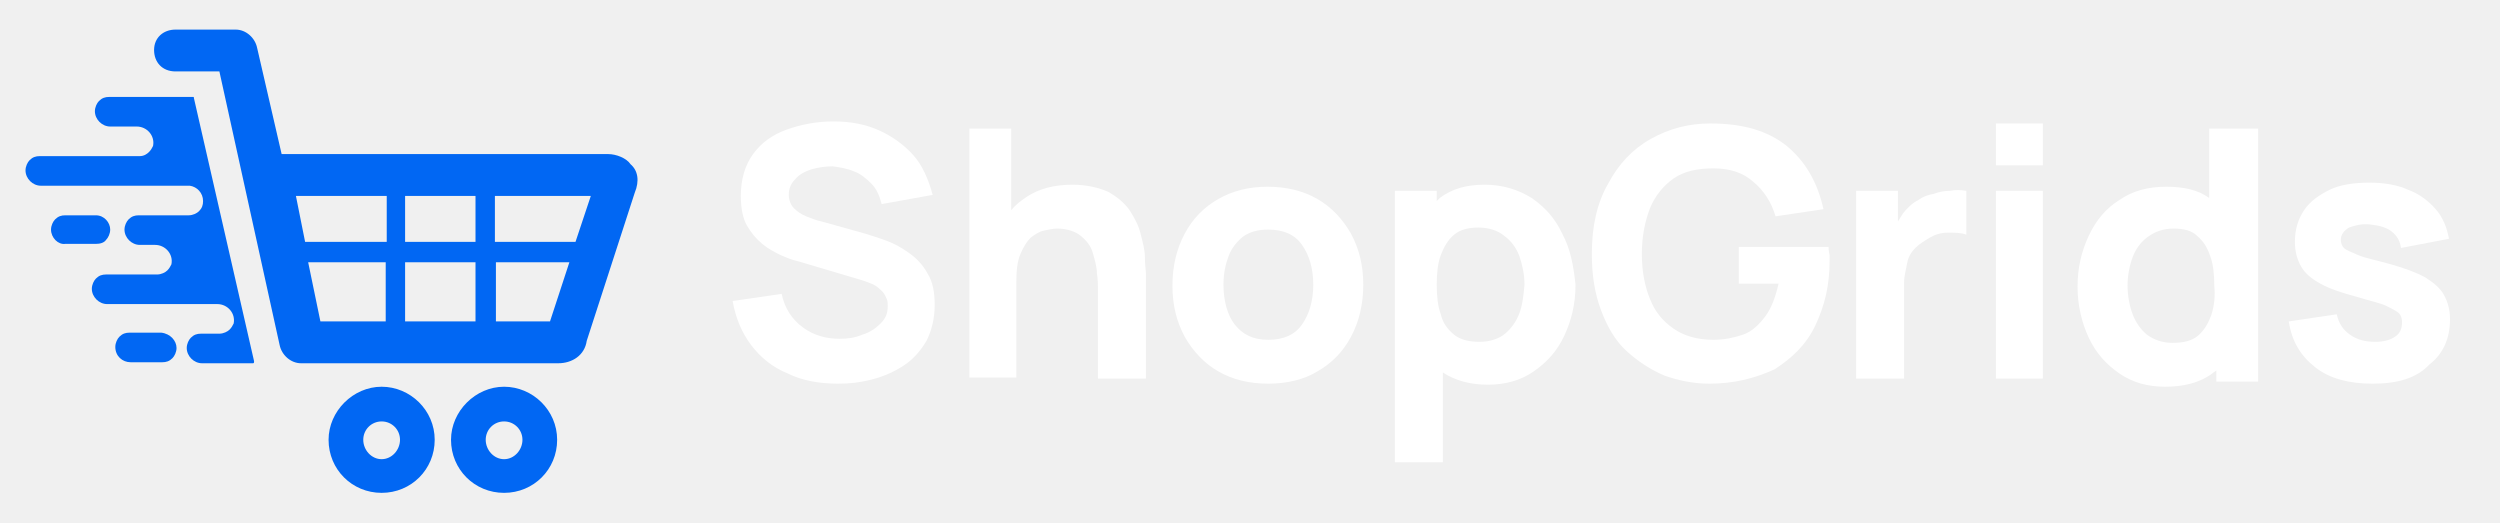
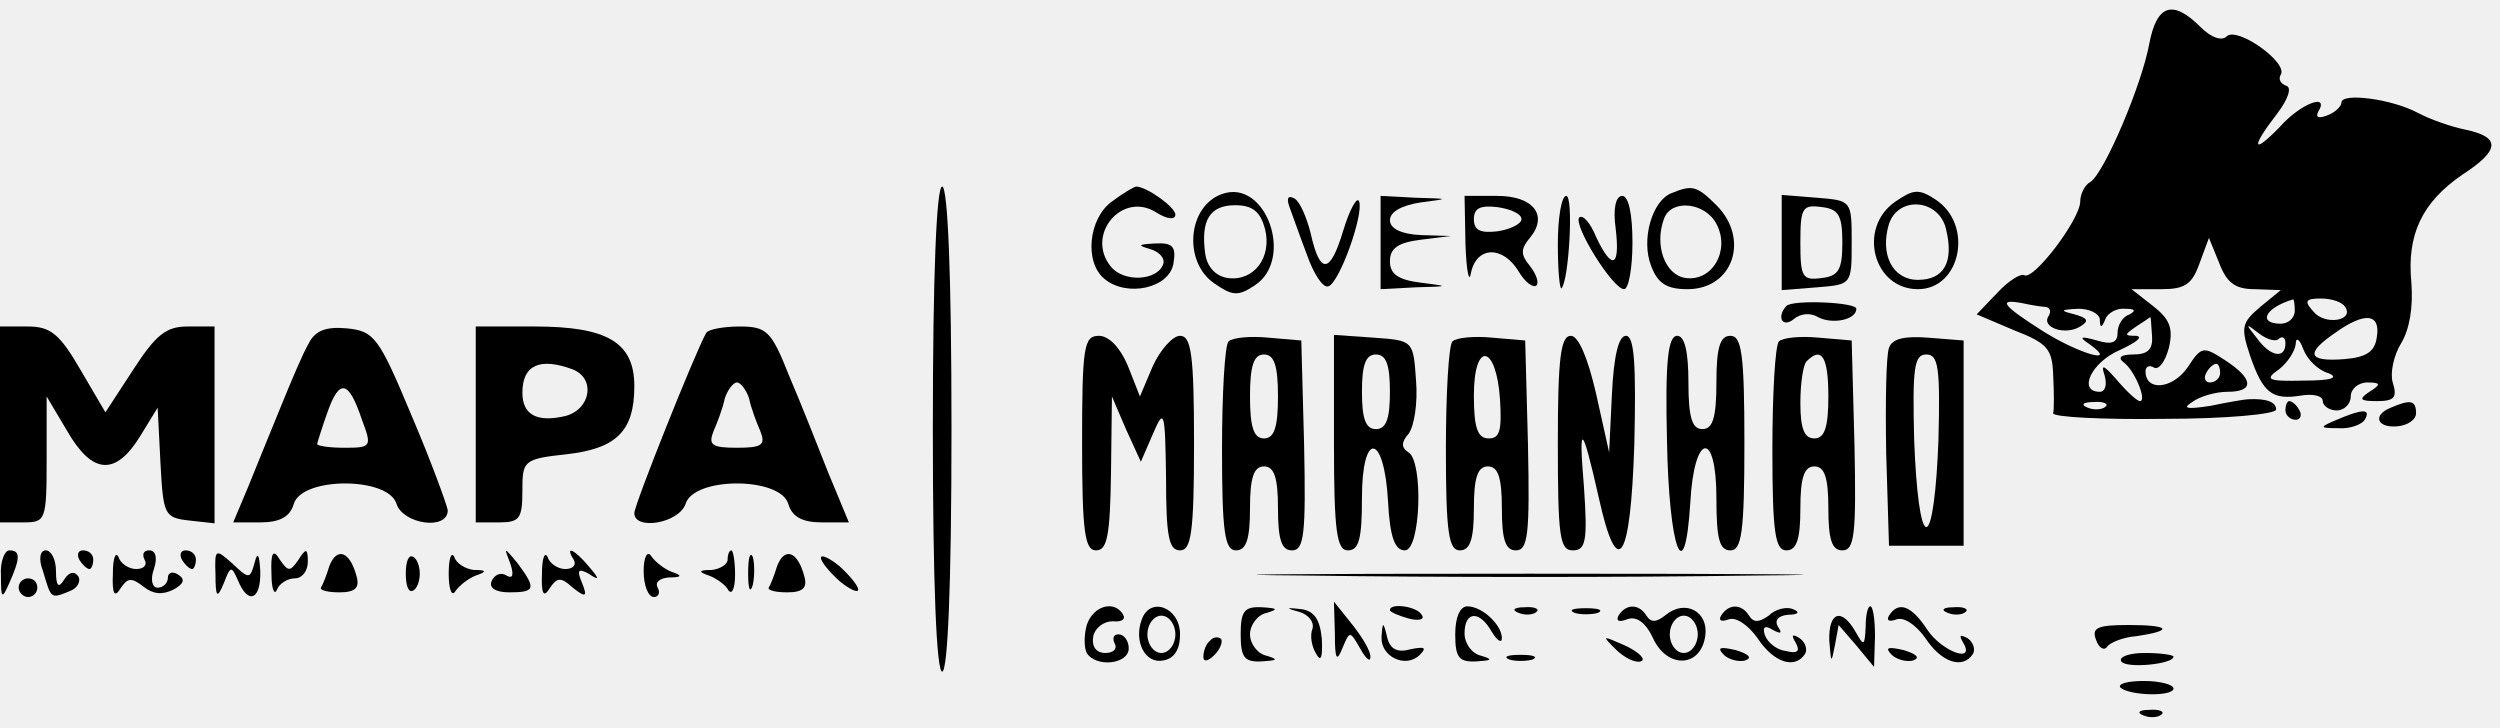
- <svg xmlns="http://www.w3.org/2000/svg" version="1.1" id="Layer_1" x="0px" y="0px" viewBox="0 0 245 51.2" style="enable-background:new 0 0 245 51.2;" xml:space="preserve">
-   <style type="text/css">
- 	.st0{fill:#0167F3;}
- 	.st1{fill:#FFFFFF;}
- </style>
-   <g>
-     <g>
-       <g>
-         <path class="st0" d="M32.2,43.1c0,2.9,2.3,5.2,5.2,5.2s5.2-2.3,5.2-5.2s-2.4-5.2-5.2-5.2S32.2,40.3,32.2,43.1z M35.6,43.1     c0-1,0.8-1.8,1.8-1.8s1.8,0.8,1.8,1.8S38.4,45,37.4,45S35.6,44.1,35.6,43.1z" />
-         <path class="st0" d="M44.2,43.1c0,2.9,2.3,5.2,5.2,5.2s5.2-2.3,5.2-5.2s-2.4-5.2-5.2-5.2S44.2,40.3,44.2,43.1z M47.6,43.1     c0-1,0.8-1.8,1.8-1.8s1.8,0.8,1.8,1.8S50.4,45,49.4,45S47.6,44.1,47.6,43.1z" />
-         <path class="st0" d="M61.8,16.1c-0.4-0.6-1.4-1-2.2-1h-32L25.2,4.7c-0.2-1-1.1-1.8-2.1-1.8h-5.9c-1.2,0-2.1,0.8-2.1,2     S15.9,7,17.2,7h4.3l5.9,26.8c0.2,1,1.1,1.8,2.1,1.8h25.2c1.4,0,2.6-0.8,2.8-2.2l4.7-14.5C62.7,17.7,62.5,16.7,61.8,16.1z      M37.9,31.5h-6.5l-1.2-5.8h7.6v5.8H37.9z M37.9,23.7h-8L29,19.2h8.9V23.7z M46.6,31.5h-6.9v-5.8h6.9V31.5z M46.6,23.7h-6.9v-4.5     h6.9V23.7z M53.9,31.5h-5.3v-5.8h7.2L53.9,31.5z M56.4,23.7h-7.9v-4.5h9.4L56.4,23.7z" />
-       </g>
-       <g>
-         <path class="st0" d="M24.9,35.4c0,0.1,0,0.2-0.1,0.2h-5c-0.8,0-1.5-0.7-1.5-1.5c0-0.4,0.2-0.8,0.4-1c0.3-0.3,0.6-0.4,1-0.4h1.8     c0.4,0,0.8-0.2,1-0.4s0.3-0.4,0.4-0.6c0.2-1-0.6-1.9-1.6-1.9H10.5c-0.8,0-1.5-0.7-1.5-1.5c0-0.4,0.2-0.8,0.4-1     c0.3-0.3,0.6-0.4,1-0.4h5c0.4,0,0.8-0.2,1-0.4c0.2-0.2,0.3-0.4,0.4-0.6c0.2-1-0.6-1.9-1.6-1.9h-1.5c-0.8,0-1.5-0.7-1.5-1.5     c0-0.4,0.2-0.8,0.4-1c0.3-0.3,0.6-0.4,1-0.4h4.9c0.4,0,0.8-0.2,1-0.4c0.3-0.3,0.4-0.6,0.4-1c0-0.8-0.6-1.4-1.3-1.5h-0.1h-0.2H4     c-0.8,0-1.5-0.7-1.5-1.5c0-0.4,0.2-0.8,0.4-1c0.3-0.3,0.6-0.4,1-0.4h9.8c0.4,0,0.7-0.2,0.9-0.4s0.3-0.4,0.4-0.6     c0.2-1-0.6-1.9-1.6-1.9h-2.6c-0.8,0-1.5-0.7-1.5-1.5c0-0.4,0.2-0.8,0.4-1c0.3-0.3,0.6-0.4,1-0.4h8.2c0.1,0,0.1,0,0.1,0.1     L24.9,35.4z" />
-         <path class="st0" d="M17.3,34.1c0,0.4-0.2,0.8-0.4,1c-0.3,0.3-0.6,0.4-1,0.4h-3.1c-0.8,0-1.5-0.6-1.5-1.5c0-0.4,0.2-0.8,0.4-1     c0.3-0.3,0.6-0.4,1-0.4h3.1C16.7,32.7,17.3,33.4,17.3,34.1z" />
-         <path class="st0" d="M10.8,22.5c0,0.4-0.2,0.8-0.4,1c-0.2,0.3-0.6,0.4-1,0.4h-3C5.7,24,5,23.3,5,22.5c0-0.4,0.2-0.8,0.4-1     c0.3-0.3,0.6-0.4,1-0.4h3C10.2,21.1,10.8,21.8,10.8,22.5z" />
-       </g>
-     </g>
-     <g>
-       <path class="st1" d="M82.1,37.6c-1.8,0-3.5-0.3-4.9-1c-1.5-0.6-2.7-1.6-3.6-2.8s-1.5-2.6-1.8-4.3l4.8-0.7c0.3,1.4,1,2.5,2.1,3.3    s2.3,1.1,3.6,1.1c0.8,0,1.5-0.1,2.2-0.4c0.7-0.2,1.3-0.6,1.8-1.1c0.5-0.5,0.7-1,0.7-1.7c0-0.2,0-0.5-0.1-0.7s-0.2-0.5-0.4-0.7    c-0.2-0.2-0.4-0.4-0.7-0.6s-0.7-0.3-1.2-0.5l-6.4-1.9c-0.5-0.1-1-0.3-1.7-0.6c-0.6-0.3-1.2-0.6-1.8-1.1s-1.1-1.1-1.5-1.8    s-0.6-1.7-0.6-2.9c0-1.6,0.4-3,1.2-4.1s1.9-1.9,3.3-2.4s2.9-0.8,4.6-0.8s3.2,0.3,4.5,0.9s2.4,1.4,3.3,2.4s1.5,2.4,1.9,3.9l-5,0.9    c-0.2-0.8-0.5-1.5-1-2s-1.1-1-1.7-1.2c-0.7-0.3-1.4-0.4-2.1-0.5c-0.7,0-1.4,0.1-2.1,0.3c-0.6,0.2-1.2,0.5-1.6,1    c-0.4,0.4-0.6,0.9-0.6,1.5c0,0.5,0.2,1,0.5,1.3s0.7,0.6,1.2,0.8c0.5,0.2,1,0.4,1.5,0.5l4.3,1.2c0.6,0.2,1.3,0.4,2.1,0.7    s1.5,0.7,2.2,1.2s1.3,1.1,1.8,2c0.5,0.8,0.7,1.8,0.7,3.1c0,1.3-0.3,2.5-0.8,3.5c-0.6,1-1.3,1.8-2.2,2.4c-0.9,0.6-2,1.1-3.2,1.4    S83.3,37.6,82.1,37.6z" />
-       <path class="st1" d="M112.3,26.8v10.3h-4.7v-8.7c0-0.4,0-1-0.1-1.6c0-0.6-0.2-1.3-0.4-2c-0.2-0.7-0.6-1.2-1.2-1.7    c-0.5-0.4-1.3-0.7-2.3-0.7c-0.4,0-0.8,0.1-1.3,0.2s-0.9,0.4-1.3,0.7c-0.4,0.4-0.7,0.9-1,1.6s-0.4,1.6-0.4,2.8V37H95V12.6h4.1v8    c0.4-0.5,0.9-0.9,1.5-1.3c1.2-0.8,2.7-1.2,4.5-1.2c1.4,0,2.6,0.3,3.5,0.7c0.9,0.5,1.6,1.1,2.1,1.8c0.5,0.8,0.9,1.5,1.1,2.4    c0.2,0.8,0.4,1.5,0.4,2.2C112.2,26,112.3,26.5,112.3,26.8z" />
-       <path class="st1" d="M124.3,37.6c-1.9,0-3.5-0.4-4.9-1.2s-2.5-2-3.3-3.4c-0.8-1.5-1.2-3.1-1.2-5s0.4-3.6,1.2-5.1    c0.8-1.5,1.9-2.6,3.3-3.4s3-1.2,4.8-1.2c1.9,0,3.5,0.4,4.9,1.2c1.4,0.8,2.5,2,3.3,3.4c0.8,1.5,1.2,3.1,1.2,5s-0.4,3.6-1.2,5.1    s-1.9,2.6-3.3,3.4C127.8,37.2,126.1,37.6,124.3,37.6z M124.3,33.3c1.5,0,2.6-0.5,3.3-1.5c0.7-1,1.1-2.3,1.1-3.9s-0.4-2.9-1.1-3.9    c-0.7-1-1.8-1.5-3.3-1.5c-1,0-1.8,0.2-2.5,0.7c-0.6,0.5-1.1,1.1-1.4,1.9s-0.5,1.7-0.5,2.8c0,1.6,0.4,3,1.1,3.9    C121.8,32.8,122.8,33.3,124.3,33.3z" />
-       <path class="st1" d="M153.1,22.9c-0.7-1.5-1.7-2.6-3-3.5c-1.3-0.8-2.8-1.3-4.6-1.3s-3.2,0.4-4.4,1.3c-0.1,0.1-0.2,0.2-0.3,0.3v-1    h-4.1v26.6h4.7v-8.8c1.2,0.8,2.7,1.2,4.4,1.2s3.2-0.4,4.5-1.3c1.3-0.9,2.3-2,3-3.5s1.1-3.1,1.1-5C154.2,26,153.9,24.4,153.1,22.9z     M148.9,30.7c-0.3,0.8-0.8,1.5-1.4,2s-1.5,0.8-2.5,0.8s-1.9-0.2-2.5-0.7s-1.1-1.1-1.3-2c-0.3-0.8-0.4-1.8-0.4-2.9s0.1-2.1,0.4-2.9    c0.3-0.8,0.7-1.5,1.3-2s1.4-0.7,2.4-0.7s1.9,0.3,2.5,0.8c0.7,0.5,1.2,1.2,1.5,2c0.3,0.9,0.5,1.8,0.5,2.8    C149.3,29,149.2,29.9,148.9,30.7z" />
-       <path class="st1" d="M167.5,37.6c-1.5,0-3-0.3-4.4-0.8c-1.4-0.6-2.6-1.4-3.7-2.4s-1.9-2.4-2.5-4S156,27,156,24.9    c0-2.7,0.5-5,1.6-6.9c1-1.9,2.4-3.4,4.2-4.4s3.7-1.5,5.8-1.5c3.2,0,5.6,0.7,7.5,2.2c1.8,1.5,3,3.5,3.6,6.2l-4.7,0.7    c-0.4-1.4-1.2-2.6-2.2-3.4c-1-0.9-2.3-1.3-3.9-1.3c-1.6,0-2.9,0.3-3.9,1s-1.8,1.7-2.3,2.9c-0.5,1.3-0.8,2.8-0.8,4.5    s0.3,3.2,0.8,4.4c0.5,1.3,1.3,2.2,2.3,2.9c1,0.7,2.3,1.1,3.9,1.1c1.1,0,2-0.2,2.9-0.5s1.6-1,2.2-1.8c0.6-0.8,1-1.9,1.3-3.2h-3.9    v-3.6h8.8c0,0.1,0,0.4,0.1,0.8c0,0.4,0,0.6,0,0.6c0,2.4-0.5,4.4-1.4,6.3c-0.9,1.9-2.3,3.2-4,4.3C171.9,37.1,169.9,37.6,167.5,37.6    z" />
-       <path class="st1" d="M192.7,18.7V23c-0.5-0.2-1.1-0.2-1.8-0.2s-1.3,0.2-1.8,0.5s-1,0.6-1.4,1s-0.7,0.9-0.8,1.5s-0.3,1.2-0.3,1.9    v9.4h-4.7V18.7h4.1v3c0.2-0.3,0.3-0.5,0.5-0.8c0.4-0.5,0.9-1,1.5-1.3c0.4-0.3,0.9-0.5,1.5-0.6c0.5-0.2,1.1-0.3,1.6-0.3    C191.6,18.6,192.1,18.6,192.7,18.7z" />
-       <path class="st1" d="M195.6,16.2v-4.1h4.6v4.1H195.6z M195.6,37.1V18.7h4.6v18.4H195.6z" />
-       <path class="st1" d="M216.5,12.6v6.8c-1.1-0.8-2.5-1.1-4.2-1.1c-1.8,0-3.3,0.4-4.6,1.3c-1.3,0.8-2.3,2-3,3.5s-1.1,3.1-1.1,5    c0,1.8,0.4,3.5,1.1,5c0.7,1.5,1.7,2.6,3,3.5s2.8,1.3,4.5,1.3c1.8,0,3.4-0.4,4.6-1.3c0.1-0.1,0.3-0.2,0.4-0.3v1.1h4.1V12.6H216.5z     M216.7,30.9c-0.3,0.8-0.7,1.5-1.3,2s-1.4,0.7-2.5,0.7c-1,0-1.8-0.3-2.5-0.8c-0.6-0.5-1.1-1.2-1.4-2c-0.3-0.8-0.5-1.8-0.5-2.8    s0.2-2,0.5-2.8s0.8-1.5,1.5-2s1.5-0.8,2.5-0.8s1.8,0.2,2.3,0.7c0.6,0.5,1,1.1,1.3,2c0.3,0.8,0.4,1.8,0.4,2.9    C217.1,29,217,30,216.7,30.9z" />
-       <path class="st1" d="M232.5,37.6c-2.3,0-4.2-0.5-5.6-1.6c-1.4-1.1-2.3-2.5-2.6-4.5l4.7-0.7c0.2,0.9,0.6,1.5,1.3,2s1.5,0.7,2.5,0.7    c0.8,0,1.5-0.2,1.9-0.5c0.5-0.3,0.7-0.8,0.7-1.4c0-0.4-0.1-0.7-0.3-0.9s-0.6-0.4-1.2-0.7s-1.6-0.5-2.9-0.9    c-1.5-0.4-2.7-0.8-3.6-1.3c-0.9-0.5-1.5-1-1.9-1.7s-0.6-1.5-0.6-2.4c0-1.2,0.3-2.2,0.9-3.1s1.5-1.5,2.5-2s2.4-0.7,3.9-0.7    c1.4,0,2.7,0.2,3.8,0.7c1.1,0.4,2,1.1,2.7,1.9s1.1,1.8,1.3,2.9l-4.7,0.9c-0.1-0.7-0.4-1.2-0.9-1.6s-1.2-0.6-2.1-0.7    c-0.9-0.1-1.5,0.1-2.1,0.3c-0.5,0.3-0.8,0.7-0.8,1.2c0,0.3,0.1,0.6,0.3,0.8s0.7,0.4,1.4,0.7s1.8,0.5,3.2,0.9s2.5,0.8,3.4,1.3    c0.8,0.5,1.5,1.1,1.8,1.7c0.4,0.7,0.6,1.5,0.6,2.4c0,1.9-0.7,3.4-2,4.4C236.8,37.1,234.9,37.6,232.5,37.6z" />
-     </g>
+ <svg xmlns="http://www.w3.org/2000/svg" version="1.0" width="268pt" height="78pt" viewBox="0 0 268 78" preserveAspectRatio="xMidYMid meet">
+   <g transform="translate(0,78) scale(0.1,-0.1)" fill="#000000" stroke="none">
+     <path d="M2304 733 c-8 -44 -48 -138 -63 -148 -6 -3 -11 -13 -11 -21 0 -19 -50 -85 -60 -79 -4 2 -17 -6 -29 -19 l-22 -23 40 -17 c36 -14 41 -20 42 -48 1 -18 1 -37 0 -41 -1 -4 53 -7 119 -6 66 0 120 5 120 10 0 8 -10 12 -30 11 -3 0 -21 -3 -40 -7 -26 -4 -31 -3 -20 4 8 6 25 11 38 11 29 0 28 14 -3 34 -23 15 -25 15 -40 -8 -16 -23 -45 -26 -45 -4 0 5 4 7 9 4 5 -3 12 6 16 21 5 21 1 31 -17 45 l-23 18 32 0 c25 0 33 5 41 28 l10 27 11 -27 c8 -21 17 -28 38 -28 l28 -1 -22 -18 c-20 -17 -21 -22 -11 -52 14 -41 24 -48 55 -43 12 2 23 0 23 -6 0 -5 7 -10 15 -10 8 0 15 7 15 15 0 8 8 15 18 15 14 0 15 -2 2 -10 -12 -8 -10 -10 8 -10 19 0 22 4 17 20 -3 10 1 29 9 42 9 15 13 38 11 65 -5 51 11 86 55 116 40 26 41 40 3 48 -15 3 -38 11 -51 18 -28 15 -82 22 -82 11 0 -4 -7 -11 -16 -14 -8 -3 -12 -2 -9 4 13 21 -19 9 -41 -16 -30 -31 -31 -22 -3 14 12 16 16 28 10 30 -6 2 -9 7 -6 12 8 13 -47 52 -58 41 -5 -5 -16 -2 -28 10 -30 30 -47 24 -55 -18z m-111 -282 c5 -1 6 -5 3 -10 -8 -12 18 -21 34 -11 10 6 8 9 -6 13 -16 4 -16 5 4 6 12 0 22 -5 23 -11 0 -10 2 -10 6 0 2 6 12 12 21 11 11 0 12 -2 5 -6 -7 -2 -13 -11 -13 -20 0 -10 -6 -13 -22 -8 -18 5 -20 4 -8 -4 32 -23 -12 -10 -50 14 -44 28 -49 35 -22 30 9 -2 21 -4 25 -4z m267 -4 c0 -8 -7 -14 -15 -14 -25 0 -17 17 13 26 1 1 2 -5 2 -12z m54 4 c10 -15 -22 -20 -34 -5 -10 11 -9 14 8 14 12 0 23 -4 26 -9z m-207 -31 c1 -14 -4 -20 -20 -20 -13 0 -17 -3 -11 -8 12 -8 26 -42 18 -42 -3 0 -14 10 -25 23 -14 16 -17 17 -13 5 3 -10 1 -18 -5 -18 -24 0 -9 32 22 45 17 8 25 14 17 15 -13 0 -13 1 0 10 8 5 15 10 15 10 1 0 1 -9 2 -20z m241 -1 c-2 -16 -11 -22 -35 -24 -39 -3 -42 6 -10 28 32 23 49 21 45 -4z m-105 -2 c4 3 7 1 7 -5 0 -17 -16 -15 -31 6 -12 15 -12 16 2 5 9 -7 19 -10 22 -6z m53 -37 c12 -5 3 -8 -26 -8 -39 -1 -43 1 -27 12 9 7 17 19 18 27 0 8 4 6 8 -5 4 -11 16 -23 27 -26z m-116 0 c0 -5 -5 -10 -11 -10 -5 0 -7 5 -4 10 3 6 8 10 11 10 2 0 4 -4 4 -10z m-123 -36 c-3 -3 -12 -4 -19 -1 -8 3 -5 6 6 6 11 1 17 -2 13 -5z" />
+     <path d="M1000 320 c0 -167 4 -260 10 -260 6 0 10 93 10 260 0 167 -4 260 -10 260 -6 0 -10 -93 -10 -260z" />
+     <path d="M1192 564 c-25 -18 -30 -65 -8 -83 24 -20 70 -10 74 17 3 18 -1 22 -20 21 -18 -1 -19 -2 -5 -6 10 -3 16 -10 14 -16 -6 -18 -42 -20 -56 -3 -28 34 12 82 49 58 11 -7 20 -8 20 -2 0 8 -31 30 -42 30 -2 0 -14 -7 -26 -16z" />
+     <path d="M1310 572 c-37 -13 -42 -73 -8 -96 19 -13 25 -14 43 -2 43 28 12 115 -35 98z m46 -37 c8 -31 -12 -57 -40 -53 -13 2 -22 12 -24 26 -5 36 5 52 32 52 19 0 27 -7 32 -25z" />
+     <path d="M1792 573 c-21 -8 -33 -50 -22 -78 7 -19 17 -25 39 -25 49 0 67 54 31 90 -21 21 -26 22 -48 13z m48 -33 c15 -28 -4 -62 -33 -58 -22 3 -34 35 -23 64 8 21 44 17 56 -6z" />
+     <path d="M2032 564 c-41 -28 -24 -94 24 -94 46 0 60 69 19 96 -18 12 -24 11 -43 -2z m54 -29 c9 -36 -2 -55 -30 -55 -27 0 -41 27 -31 60 10 30 53 27 61 -5z" />
+     <path d="M1382 559 c3 -8 11 -31 19 -52 7 -20 17 -36 23 -34 12 4 38 77 33 91 -2 6 -10 -8 -17 -31 -14 -47 -25 -48 -35 -3 -4 16 -11 33 -17 37 -7 4 -9 1 -6 -8z" />
+     <path d="M1480 520 l0 -50 38 2 c36 1 36 1 5 5 -24 3 -33 9 -33 23 0 14 9 20 33 23 l32 4 -32 1 c-21 1 -33 7 -33 16 0 9 13 16 33 19 31 4 31 4 -5 5 l-38 2 0 -50z" />
+     <path d="M1571 518 c1 -29 4 -43 6 -30 6 28 34 29 51 1 7 -12 16 -18 19 -15 3 3 0 12 -7 21 -10 12 -10 18 0 30 20 24 4 45 -35 45 l-35 0 1 -52z m60 27 c0 -5 -12 -11 -26 -13 -18 -2 -25 1 -25 13 0 12 7 15 25 13 14 -2 26 -7 26 -13z" />
+     <path d="M1670 518 c0 -28 2 -49 4 -47 8 9 13 99 5 99 -5 0 -9 -23 -9 -52z" />
+     <path d="M1732 535 c5 -42 -4 -45 -21 -9 -6 15 -14 24 -18 21 -7 -8 36 -77 48 -77 5 0 9 23 9 50 0 30 -4 50 -11 50 -7 0 -10 -14 -7 -35z" />
+     <path d="M1910 520 l0 -51 38 3 c37 3 37 3 37 48 0 45 0 45 -37 48 l-38 3 0 -51z m65 0 c0 -29 -4 -36 -22 -38 -21 -3 -23 1 -23 38 0 37 2 41 23 38 18 -2 22 -9 22 -38z" />
+     <path d="M1915 452 c-11 -12 -4 -24 8 -14 7 6 18 7 26 2 15 -8 41 -3 41 9 0 7 -68 10 -75 3z" />
+     <path d="M0 325 l0 -105 25 0 c24 0 25 2 25 68 l0 67 22 -37 c27 -47 52 -48 78 -6 l19 31 3 -59 c3 -56 4 -59 31 -62 l27 -3 0 105 0 106 -29 0 c-23 0 -34 -9 -58 -46 l-30 -46 -27 46 c-22 38 -32 46 -56 46 l-30 0 0 -105z" />
+     <path d="M331 412 c-6 -10 -19 -41 -30 -68 -11 -27 -27 -66 -35 -86 l-16 -38 29 0 c21 0 32 6 36 20 9 29 101 29 110 0 7 -22 55 -29 55 -7 -1 6 -18 53 -39 102 -35 84 -40 90 -69 93 -22 2 -34 -2 -41 -16z m57 -82 c11 -29 10 -30 -19 -30 -16 0 -29 2 -29 4 0 1 5 17 11 34 13 37 23 34 37 -8z" />
+     <path d="M510 325 l0 -105 25 0 c22 0 25 4 25 34 0 32 1 34 47 39 54 6 73 25 73 73 0 47 -29 64 -107 64 l-63 0 0 -105z m104 59 c25 -10 19 -43 -8 -50 -30 -7 -46 1 -46 25 0 30 19 38 54 25z" />
+     <path d="M757 423 c-11 -19 -77 -184 -77 -193 0 -19 48 -11 55 10 9 29 101 29 110 0 4 -14 15 -20 36 -20 l29 0 -22 53 c-11 28 -30 76 -42 104 -19 48 -24 53 -53 53 -17 0 -34 -3 -36 -7z m46 -70 c2 -10 8 -26 12 -35 6 -15 2 -18 -25 -18 -27 0 -31 3 -25 18 4 9 10 25 12 35 3 9 9 17 13 17 4 0 10 -8 13 -17z" />
+     <path d="M1160 305 c0 -96 3 -115 15 -115 12 0 15 16 16 83 l1 82 15 -35 16 -35 13 30 c12 28 13 25 14 -47 0 -63 3 -78 15 -78 12 0 15 19 15 115 0 95 -3 115 -15 115 -8 0 -21 -15 -29 -32 l-14 -33 -13 33 c-8 19 -20 32 -31 32 -16 0 -18 -11 -18 -115z" />
+     <path d="M1317 414 c-4 -4 -7 -56 -7 -116 0 -89 3 -108 15 -108 11 0 15 12 15 45 0 33 4 45 15 45 11 0 15 -12 15 -45 0 -34 4 -45 15 -45 13 0 15 17 13 113 l-3 112 -35 3 c-20 2 -39 0 -43 -4z m53 -59 c0 -33 -4 -45 -15 -45 -11 0 -15 12 -15 45 0 33 4 45 15 45 11 0 15 -12 15 -45z" />
+     <path d="M1430 306 c0 -96 3 -116 15 -116 12 0 15 13 15 56 0 73 24 70 28 -4 2 -37 7 -52 18 -52 17 0 20 95 4 105 -8 5 -8 11 0 20 6 8 10 33 8 57 -3 43 -3 43 -45 46 l-43 3 0 -115z m60 54 c0 -29 -4 -40 -15 -40 -11 0 -15 11 -15 40 0 29 4 40 15 40 11 0 15 -11 15 -40z" />
+     <path d="M1557 414 c-4 -4 -7 -56 -7 -116 0 -89 3 -108 15 -108 11 0 15 12 15 45 0 33 4 45 15 45 11 0 15 -12 15 -45 0 -34 4 -45 15 -45 13 0 15 17 13 113 l-3 112 -35 3 c-20 2 -39 0 -43 -4z m51 -62 c2 -33 0 -42 -12 -42 -12 0 -16 11 -16 46 0 59 24 55 28 -4z" />
+     <path d="M1670 305 c0 -100 2 -115 16 -115 14 0 16 10 12 68 -6 71 -2 68 16 -12 20 -90 34 -68 38 58 2 86 0 116 -9 116 -8 0 -13 -22 -15 -62 l-3 -63 -14 63 c-9 39 -19 62 -27 62 -11 0 -14 -24 -14 -115z" />
+     <path d="M1787 308 c2 -116 19 -163 25 -67 4 75 28 79 28 5 0 -43 3 -56 15 -56 12 0 15 19 15 115 0 96 -3 115 -15 115 -11 0 -15 -12 -15 -50 0 -38 -4 -50 -15 -50 -11 0 -15 12 -15 50 0 33 -4 50 -12 50 -10 0 -13 -28 -11 -112z" />
+     <path d="M1907 414 c-4 -4 -7 -56 -7 -116 0 -89 3 -108 15 -108 11 0 15 12 15 45 0 33 4 45 15 45 11 0 15 -12 15 -45 0 -34 4 -45 15 -45 13 0 15 17 13 113 l-3 112 -35 3 c-20 2 -39 0 -43 -4z m53 -59 c0 -33 -4 -45 -15 -45 -11 0 -15 11 -15 38 0 21 3 42 7 45 16 16 23 4 23 -38z" />
+     <path d="M2025 407 c-3 -7 -4 -58 -3 -113 l3 -99 40 0 40 0 0 110 0 110 -38 3 c-25 2 -39 -1 -42 -11z m53 -99 c-2 -54 -7 -93 -13 -93 -6 0 -11 39 -13 93 -2 78 0 92 13 92 13 0 15 -14 13 -92z" />
+     <path d="M2450 340 c0 -5 5 -10 11 -10 5 0 7 5 4 10 -3 6 -8 10 -11 10 -2 0 -4 -4 -4 -10z" />
+     <path d="M2563 343 c-20 -8 -15 -22 7 -20 11 1 20 7 20 14 0 14 -6 15 -27 6z" />
+     <path d="M2505 330 c-19 -8 -19 -9 2 -9 12 -1 25 4 28 9 7 12 -2 12 -30 0z" />
+     <path d="M1 163 c0 -25 1 -26 9 -8 12 27 12 35 0 35 -5 0 -10 -12 -9 -27z" />
+     <path d="M46 168 c9 -30 8 -30 28 -22 9 3 13 11 10 16 -4 6 -10 5 -15 -3 -6 -10 -9 -8 -9 9 0 12 -5 22 -11 22 -6 0 -8 -9 -3 -22z" />
+     <path d="M85 180 c3 -5 8 -10 11 -10 2 0 4 5 4 10 0 6 -5 10 -11 10 -5 0 -7 -4 -4 -10z" />
+     <path d="M121 165 c-1 -22 2 -26 8 -16 8 12 12 12 25 2 10 -8 20 -9 32 -3 11 6 13 11 5 16 -6 4 -11 2 -11 -3 0 -6 -5 -11 -11 -11 -6 0 -8 9 -4 20 4 12 2 20 -5 20 -6 0 -8 -4 -5 -10 3 -5 0 -10 -9 -10 -8 0 -17 6 -19 13 -3 6 -6 -1 -6 -18z" />
+     <path d="M195 180 c3 -5 8 -10 11 -10 2 0 4 5 4 10 0 6 -5 10 -11 10 -5 0 -7 -4 -4 -10z" />
+     <path d="M231 164 c0 -25 2 -26 9 -9 7 18 8 19 15 3 11 -27 25 -21 24 10 -1 18 -3 21 -6 9 -5 -18 -6 -18 -24 -1 -18 16 -19 16 -18 -12z" />
+     <path d="M291 165 c0 -16 3 -24 6 -17 2 6 11 12 19 12 8 0 14 8 14 18 0 14 -2 15 -10 2 -9 -13 -11 -13 -20 0 -7 12 -10 8 -9 -15z" />
+     <path d="M353 173 c-3 -10 -7 -20 -9 -23 -1 -3 8 -5 20 -5 17 0 22 5 18 18 -7 26 -21 31 -29 10z" />
+     <path d="M435 165 c0 -13 3 -21 8 -18 4 2 7 10 7 18 0 8 -3 16 -7 18 -5 3 -8 -5 -8 -18z" />
+     <path d="M481 165 c0 -16 3 -25 7 -19 4 6 14 14 22 17 12 4 12 6 -2 6 -9 1 -19 7 -21 14 -3 6 -6 -1 -6 -18z" />
+     <path d="M547 176 c4 -12 3 -17 -4 -13 -6 4 -13 1 -16 -6 -3 -7 4 -12 19 -12 28 0 29 4 9 31 -15 18 -15 18 -8 0z" />
+     <path d="M581 165 c-1 -22 2 -26 8 -16 8 12 12 13 25 1 14 -11 16 -10 10 5 -6 14 -4 16 7 10 12 -8 12 -6 0 8 -15 18 -26 23 -16 7 3 -5 0 -10 -9 -10 -8 0 -17 6 -19 13 -3 6 -6 -1 -6 -18z" />
+     <path d="M690 168 c0 -16 5 -28 11 -28 5 0 7 5 4 10 -3 6 2 10 12 11 14 0 15 2 3 6 -8 3 -18 11 -22 17 -4 6 -8 -1 -8 -16z" />
+     <path d="M780 180 c0 -5 -8 -10 -17 -11 -14 0 -15 -2 -3 -6 8 -3 18 -10 21 -16 4 -5 7 3 7 17 0 14 -2 26 -4 26 -2 0 -4 -4 -4 -10z" />
+     <path d="M802 165 c0 -16 2 -22 5 -12 2 9 2 23 0 30 -3 6 -5 -1 -5 -18z" />
+     <path d="M833 173 c-3 -10 -7 -20 -9 -23 -1 -3 8 -5 20 -5 17 0 22 5 18 18 -7 26 -21 31 -29 10z" />
+     <path d="M880 182 c0 -4 9 -15 20 -25 11 -9 20 -13 20 -9 0 4 -9 15 -20 25 -11 9 -20 13 -20 9z" />
+     <path d="M1403 163 c130 -2 344 -2 475 0 130 1 23 2 -238 2 -261 0 -368 -1 -237 -2z" />
+     <path d="M20 150 c0 -5 5 -10 10 -10 6 0 10 5 10 10 0 6 -4 10 -10 10 -5 0 -10 -4 -10 -10z" />
+     <path d="M1165 110 c-3 -11 -3 -24 0 -30 10 -16 45 -12 45 5 0 8 -5 15 -11 15 -5 0 -7 -4 -4 -10 3 -5 -1 -10 -10 -10 -10 0 -15 7 -13 18 2 9 11 16 21 16 9 -1 14 2 11 7 -9 16 -32 10 -39 -11z" />
+     <path d="M1224 116 c-9 -24 4 -48 23 -44 12 2 18 12 18 28 0 29 -32 41 -41 16z m36 -16 c0 -11 -7 -20 -15 -20 -8 0 -15 9 -15 20 0 11 7 20 15 20 8 0 15 -9 15 -20z" />
+     <path d="M1330 100 c0 -25 4 -30 23 -29 16 1 18 2 5 6 -10 2 -18 13 -18 23 0 10 8 21 18 23 13 4 11 5 -5 6 -19 1 -23 -4 -23 -29z" />
+     <path d="M1393 124 c10 -3 16 -11 14 -18 -3 -7 -1 -19 4 -27 5 -9 7 -4 6 16 -2 21 -8 30 -22 32 -17 2 -17 1 -2 -3z" />
+     <path d="M1431 100 c0 -27 2 -30 8 -15 8 19 8 19 19 0 6 -11 11 -15 11 -10 1 6 -8 21 -19 35 l-20 25 1 -35z" />
+     <path d="M1490 126 c0 -2 9 -6 20 -9 11 -3 18 -1 14 4 -5 9 -34 13 -34 5z" />
+     <path d="M1560 100 c0 -25 4 -30 23 -29 16 1 18 2 5 6 -10 2 -18 13 -18 24 0 24 16 25 29 2 6 -10 11 -13 11 -7 0 14 -21 34 -37 34 -8 0 -13 -12 -13 -30z" />
+     <path d="M1628 123 c7 -3 16 -2 19 1 4 3 -2 6 -13 5 -11 0 -14 -3 -6 -6z" />
+     <path d="M1688 123 c6 -2 18 -2 25 0 6 3 1 5 -13 5 -14 0 -19 -2 -12 -5z" />
+     <path d="M1735 120 c-3 -6 1 -7 9 -4 10 4 20 -3 28 -20 15 -33 51 -32 56 2 4 26 -21 40 -42 23 -10 -8 -16 -9 -21 -1 -8 13 -22 13 -30 0z m85 -20 c0 -11 -7 -20 -15 -20 -8 0 -15 9 -15 20 0 11 7 20 15 20 8 0 15 -9 15 -20z" />
+     <path d="M1845 120 c-3 -5 0 -7 8 -4 8 3 21 -6 31 -20 17 -26 40 -34 51 -17 3 5 0 13 -6 17 -8 5 -9 3 -4 -5 5 -9 2 -12 -10 -9 -10 1 -20 9 -23 17 -3 9 0 11 8 6 9 -5 11 -4 6 3 -4 7 0 12 11 13 11 0 13 3 5 6 -7 3 -19 0 -26 -7 -10 -7 -16 -8 -21 0 -8 13 -22 13 -30 0z" />
+     <path d="M2000 108 c-1 -21 -2 -21 -11 -5 -15 26 -29 21 -28 -10 2 -24 2 -25 6 -5 l4 22 19 -22 19 -23 1 33 c0 17 -2 32 -5 32 -3 0 -5 -10 -5 -22z" />
+     <path d="M2025 120 c-3 -5 0 -7 8 -4 8 3 21 -6 31 -20 17 -26 40 -34 51 -17 3 5 0 13 -6 17 -8 4 -9 3 -5 -4 15 -24 -22 -11 -38 13 -17 26 -31 31 -41 15z" />
+     <path d="M2088 123 c7 -3 16 -2 19 1 4 3 -2 6 -13 5 -11 0 -14 -3 -6 -6z" />
+     <path d="M1481 97 c-1 -21 26 -34 41 -19 8 8 5 9 -10 6 -14 -4 -22 0 -25 13 -4 17 -5 17 -6 0z" />
+     <path d="M2247 94 c3 -9 9 -12 12 -7 3 4 17 10 31 11 41 6 36 12 -8 12 -34 0 -40 -3 -35 -16z" />
+     <path d="M1297 93 c-4 -3 -7 -11 -7 -17 0 -6 5 -5 12 2 6 6 9 14 7 17 -3 3 -9 2 -12 -2z" />
+     <path d="M1732 84 c9 -9 21 -15 27 -13 6 2 -2 10 -17 17 -25 11 -25 11 -10 -4z" />
+     <path d="M1848 78 c5 -5 16 -8 23 -6 8 3 3 7 -10 11 -17 4 -21 3 -13 -5z" />
+     <path d="M2028 78 c5 -5 16 -8 23 -6 8 3 3 7 -10 11 -17 4 -21 3 -13 -5z" />
+     <path d="M1618 73 c6 -2 18 -2 25 0 6 3 1 5 -13 5 -14 0 -19 -2 -12 -5z" />
+     <path d="M2274 71 c5 -8 56 -3 56 5 0 2 -14 4 -31 4 -16 0 -28 -4 -25 -9z" />
+     <path d="M2273 43 c10 -9 57 -10 57 -1 0 4 -14 8 -32 8 -17 0 -28 -3 -25 -7z" />
+     <path d="M2298 13 c7 -3 16 -2 19 1 4 3 -2 6 -13 5 -11 0 -14 -3 -6 -6z" />
  </g>
</svg>
